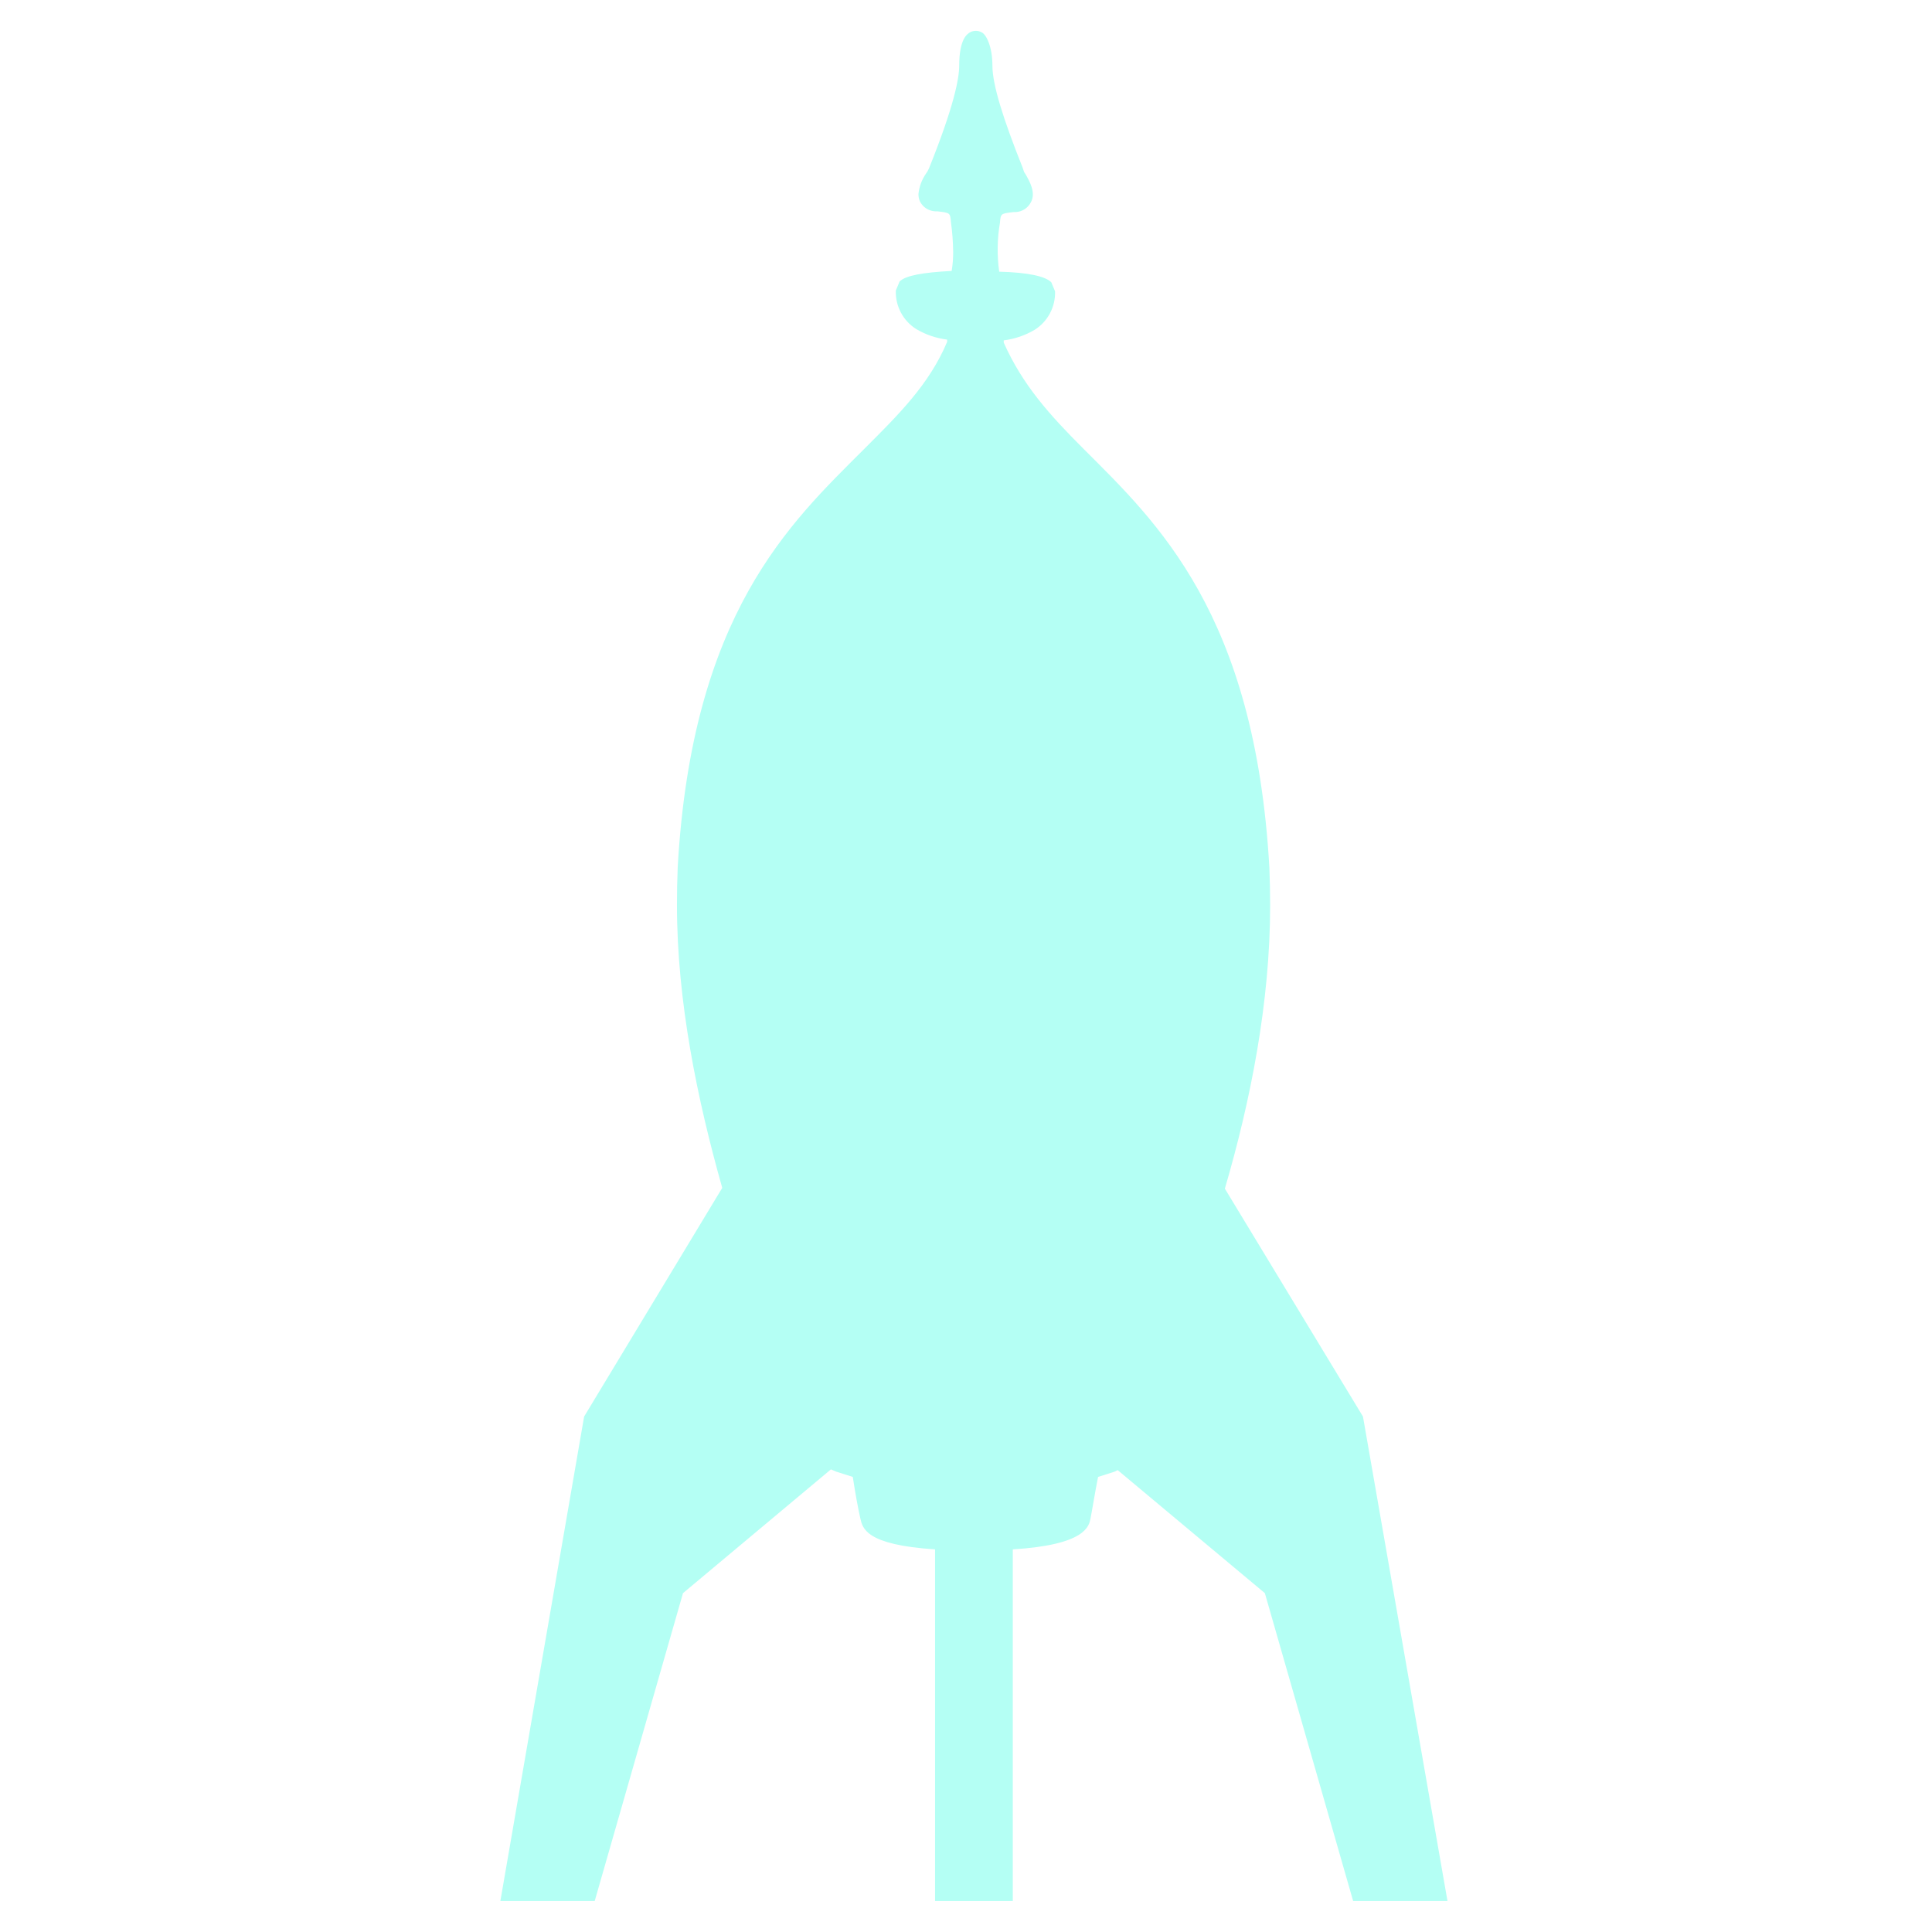
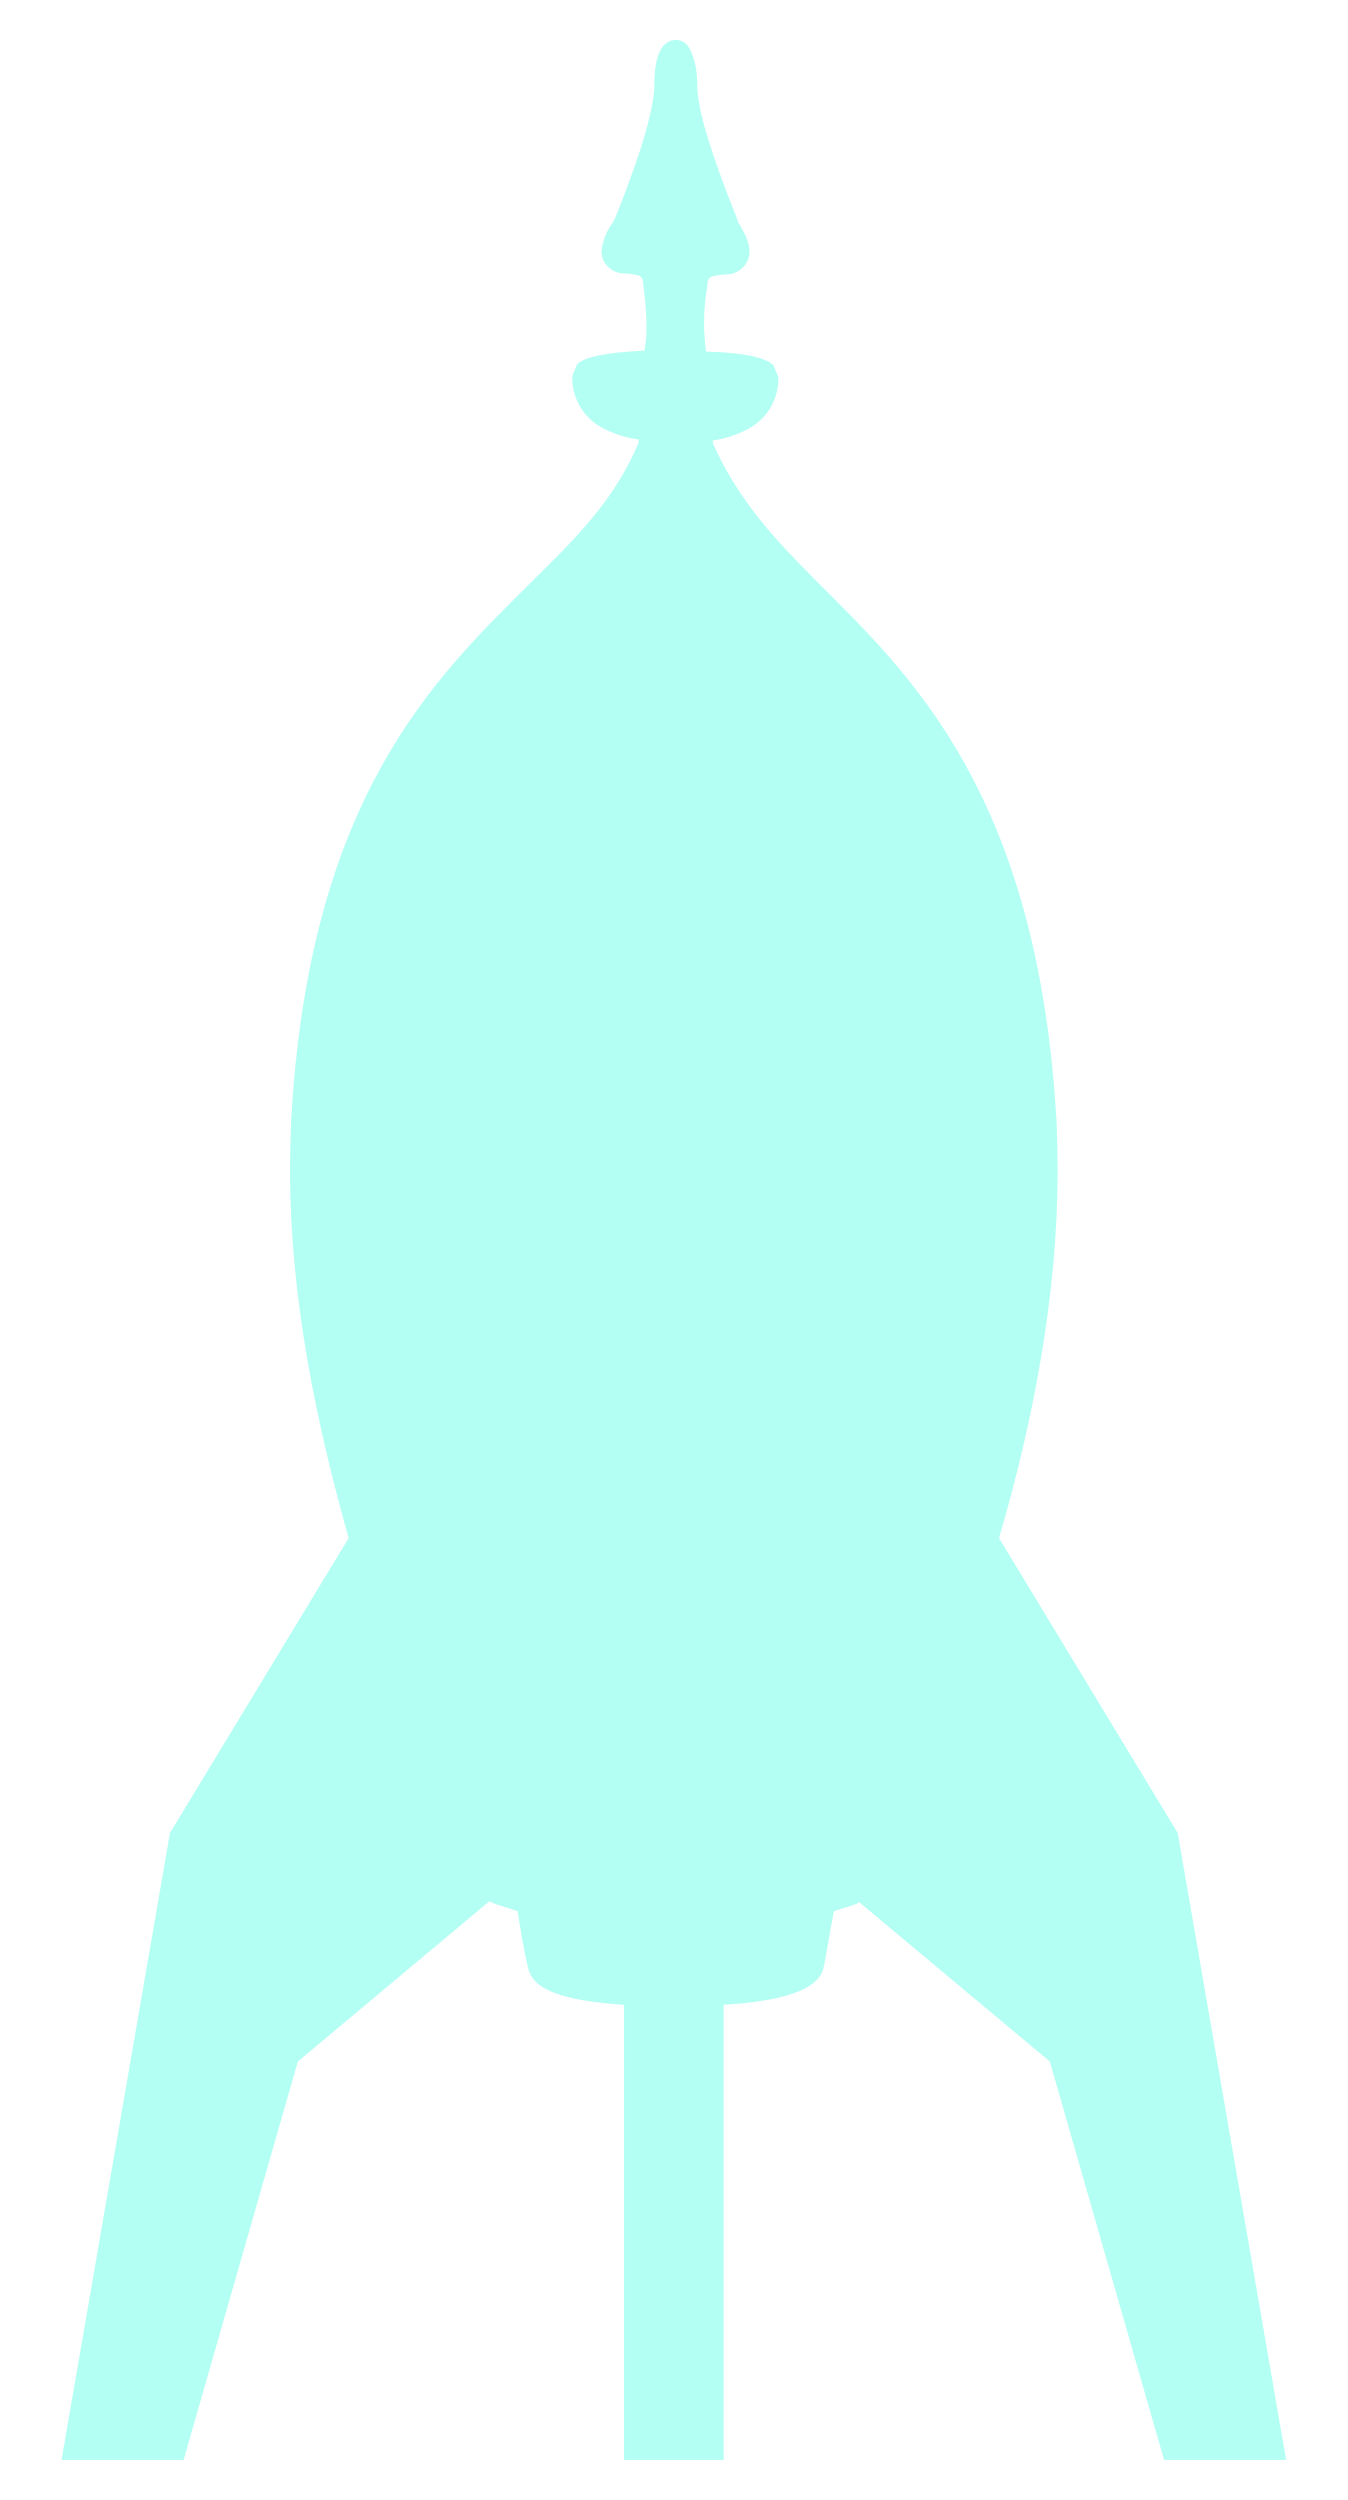
- <svg xmlns="http://www.w3.org/2000/svg" width="256" height="256" viewBox="0 0 256 256">
-   <path fill="#b4fff4" d="M180.6 187.7l-18.3-30.2c3.4-11.6 6-24.7 6-37.5q0-2.5-.1-5c-1.9-33.7-14.9-45.8-24.6-55.5-4.6-4.6-8.1-8.5-10.6-14.1v-.3a10.6 10.6 0 0 0 4.1-1.4 5.8 5.8 0 0 0 2.7-5.1l-.5-1.2c-.8-.8-3.1-1.3-6.9-1.4a21.2 21.2 0 0 1 .1-6.5c.1-1.2.1-1.2 1.8-1.4h.3a2.4 2.4 0 0 0 2-1.3c.7-1.3-.2-2.8-.7-3.7l-.2-.3-.2-.6c-2.6-6.5-4-11-4-13.5s-.8-4.1-1.4-4.4a1.6 1.6 0 0 0-1.6 0c-.3.2-1.4.8-1.4 4.4 0 1.7-.7 5.4-4 13.6l-.2.4-.2.3a5.8 5.8 0 0 0-1 2.7 2.3 2.3 0 0 0 .2 1 2.4 2.4 0 0 0 2 1.3h.3c1.7.2 1.7.2 1.8 1.4a31.7 31.7 0 0 1 .3 4 14.8 14.8 0 0 1-.2 2.5c-3.8.2-6.1.6-6.9 1.4l-.5 1.2a5.8 5.8 0 0 0 2.7 5.1 10.6 10.6 0 0 0 4.1 1.4v.3c-2.4 5.7-6.5 9.7-11.1 14.3-9.7 9.7-22.7 21.7-24.6 55.3q-.1 2.5-.1 5c0 12.8 2.7 25.8 6 37.5l-18.3 30.3-11.1 64.2h12.5l11.7-40.8 19.6-16.4.7.3 2.2.7c.3 2 .7 4.2 1 5.5s.7 3.5 9.9 4.1v46.6h10.3v-46.6c9.7-.6 10.1-3.1 10.3-4.1s.6-3.5 1-5.5l2.2-.7.4-.2 19.5 16.3 11.7 40.8h12.5z" />
+ <svg xmlns="http://www.w3.org/2000/svg" width="138" height="256" viewBox="0 0 138 256">
+   <path fill="#b4fff4" d="M120.6 187.7l-18.3-30.2c3.4-11.6 6-24.7 6-37.5q0-2.5-.1-5c-1.9-33.7-14.9-45.8-24.6-55.5C79 54.9 75.5 51 73 45.4v-.3a10.6 10.6 0 0 0 4-1.4 5.8 5.8 0 0 0 2.7-5.1l-.5-1.2c-.8-.8-3.1-1.3-6.9-1.4a21.2 21.2 0 0 1 .1-6.5c.1-1.2.1-1.2 1.8-1.4h.3a2.4 2.4 0 0 0 2-1.3c.7-1.3-.2-2.8-.7-3.7l-.2-.3-.2-.6c-2.6-6.5-4-11-4-13.5s-.8-4.1-1.4-4.4a1.6 1.6 0 0 0-1.6 0c-.3.2-1.4.8-1.4 4.4 0 1.7-.7 5.4-4 13.6l-.2.4-.2.3a5.8 5.8 0 0 0-1 2.7 2.3 2.3 0 0 0 .2 1 2.4 2.4 0 0 0 2 1.3h.3c1.7.2 1.7.2 1.8 1.4a31.7 31.7 0 0 1 .3 4 14.8 14.8 0 0 1-.2 2.5c-3.8.2-6.1.6-6.9 1.4l-.5 1.2a5.8 5.8 0 0 0 2.7 5.1 10.6 10.6 0 0 0 4.1 1.4v.3C63 51.1 59 55.1 54.3 59.7c-9.7 9.7-22.7 21.8-24.5 55.3q-.1 2.5-.1 5c0 12.8 2.7 25.8 6 37.5l-18.3 30.2-11.1 64.2h12.5l11.7-40.8 19.6-16.4.7.3 2.2.7c.3 2 .7 4.2 1 5.5s.7 3.5 9.9 4.1v46.6h10.2v-46.6c9.7-.6 10.1-3.1 10.3-4.1s.6-3.5 1-5.5l2.2-.7.4-.2 19.5 16.3 11.7 40.8h12.5z" />
</svg>
